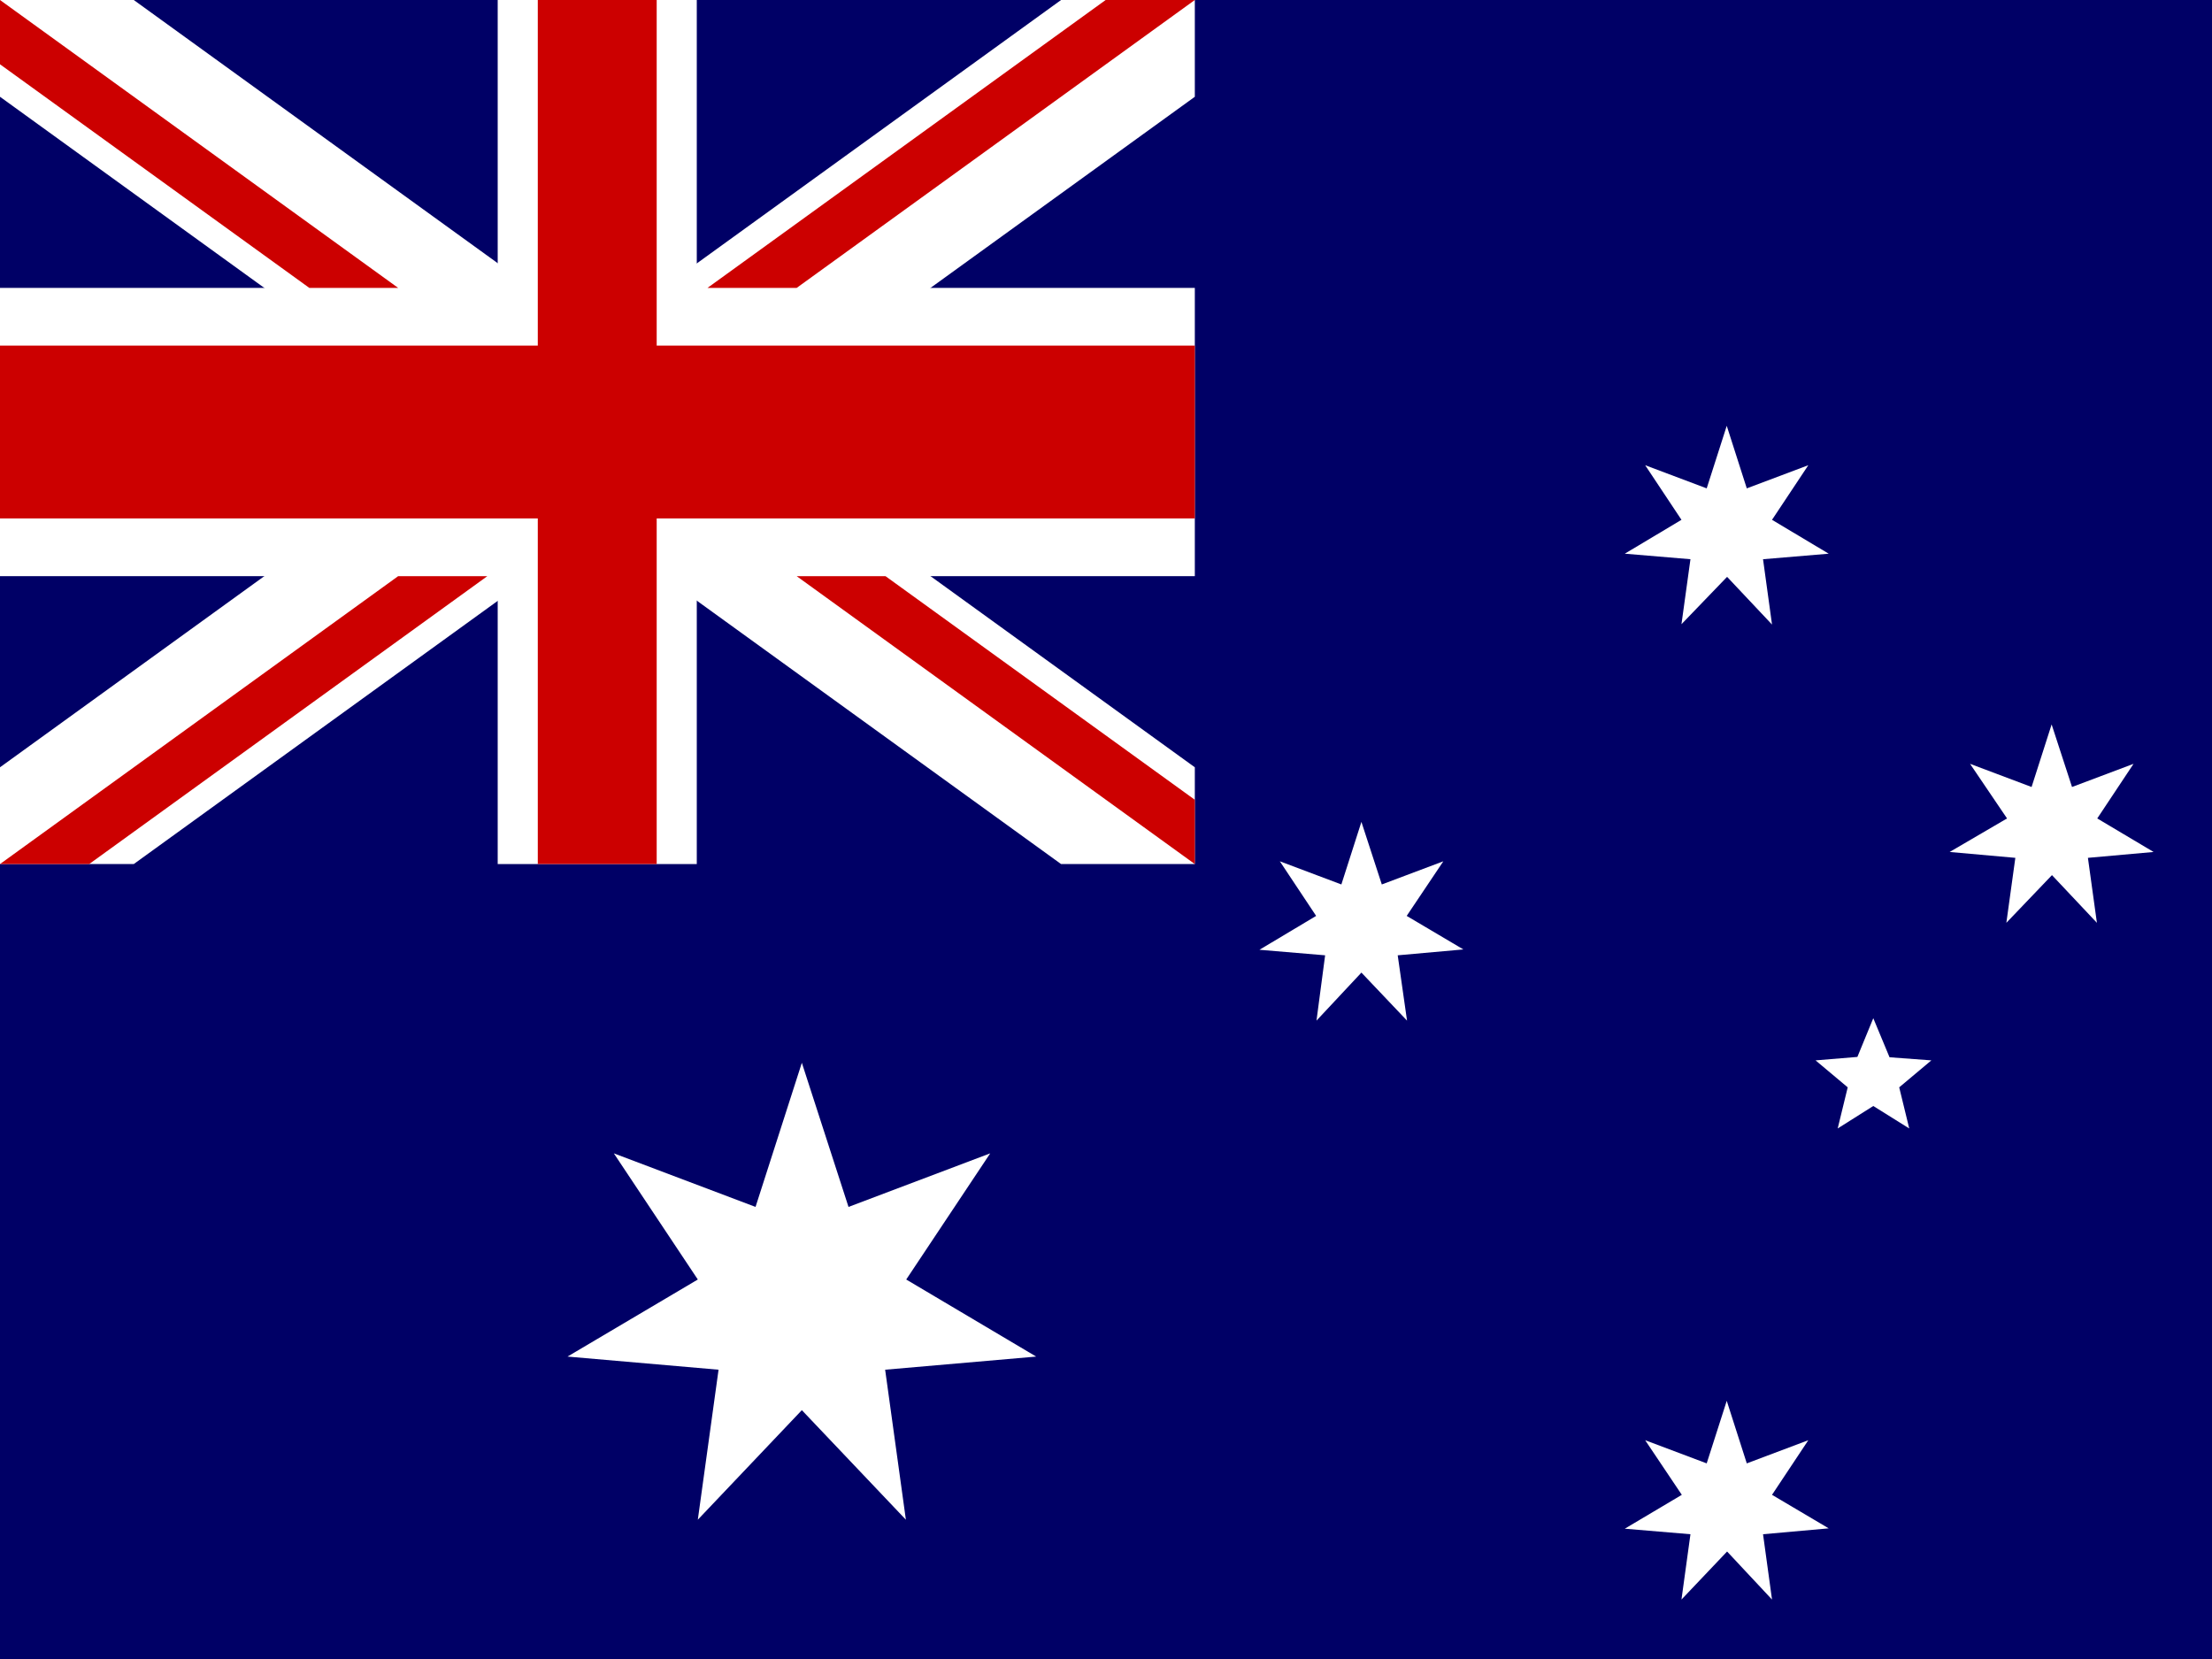
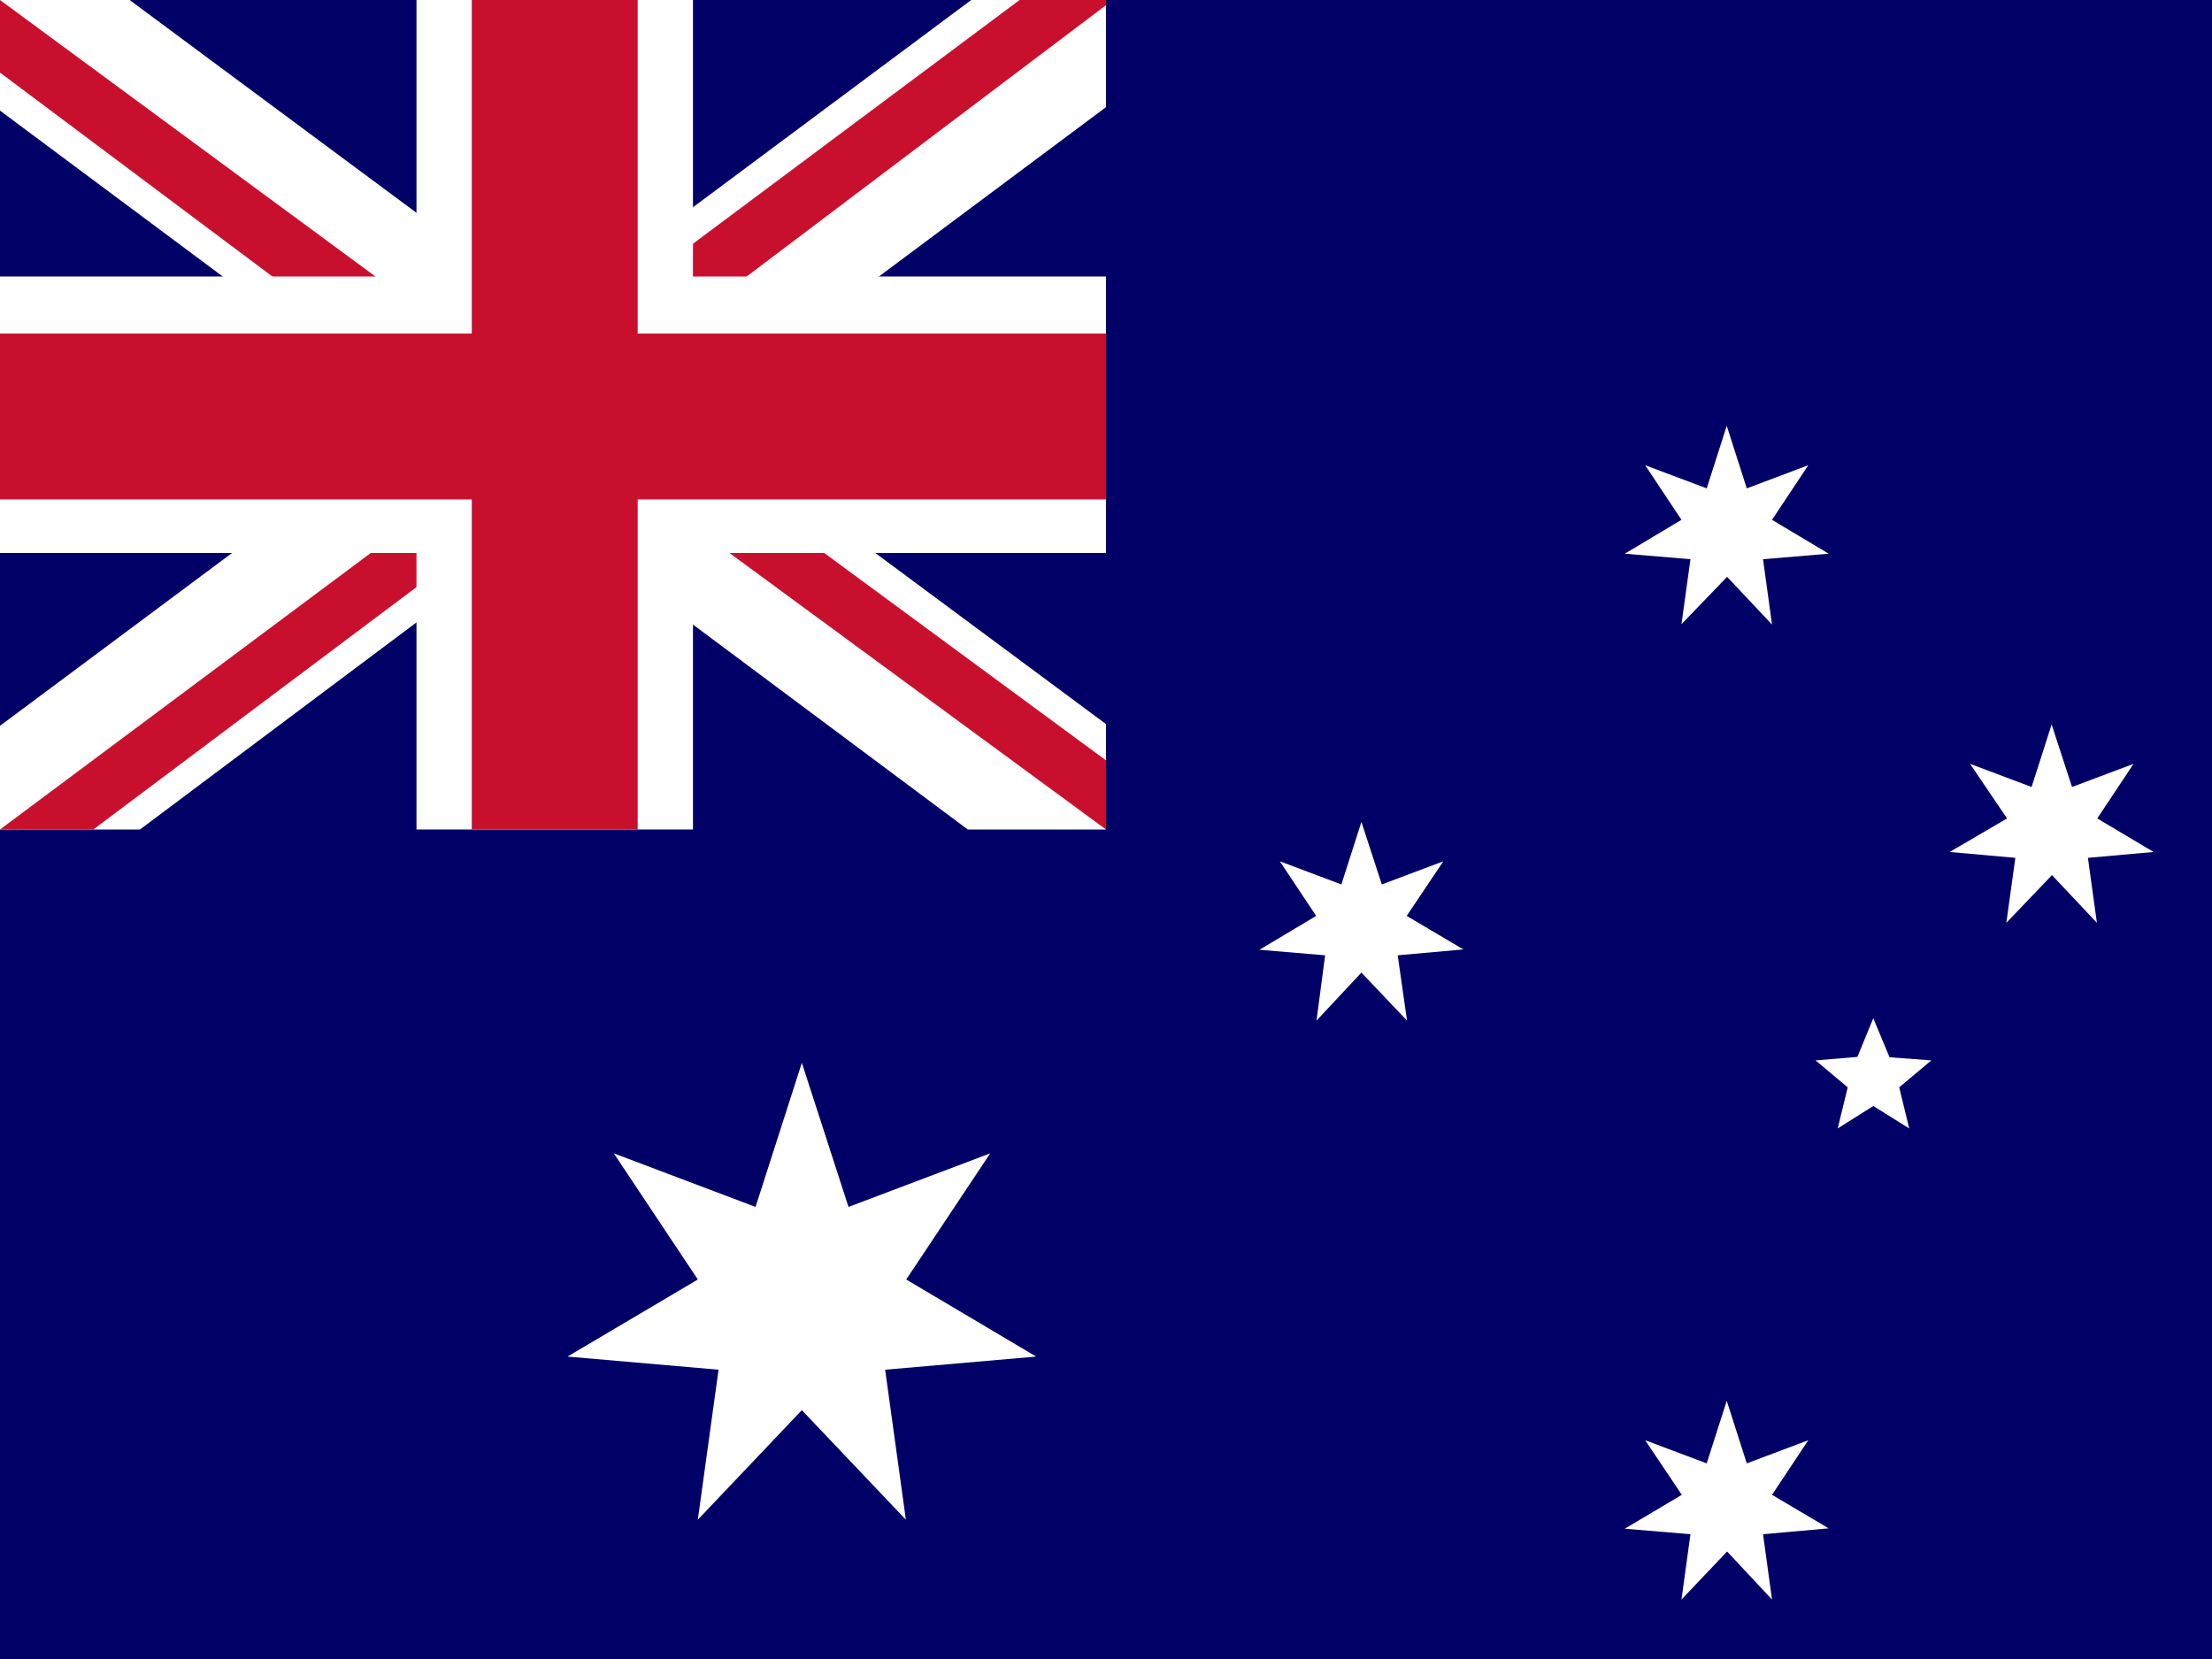
<svg xmlns="http://www.w3.org/2000/svg" id="flag-icon-css-au" viewBox="0 0 640 480">
-   <g stroke-width="1pt">
-     <path fill="#006" d="M0 0h640v480H0z" />
-     <path fill="#fff" d="M0 0v28l307 222h38.7v-28L38.7 0H0zm345.7 0v28l-307 222H0v-28L307 0h38.7z" />
-     <path fill="#fff" d="M144 0v250h57.6V0H144zM0 83.3v83.4h345.7V83.3H0z" />
-     <path fill="#c00" d="M0 100v50h345.7v-50H0zM155.6 0v250H190V0h-34.5zM0 250l115.2-83.3H141L25.8 250H0zM0 0l115.2 83.3H89.5L0 18.6V0zm204.7 83.3L319.9 0h25.8L230.5 83.3h-25.8zm141 166.7l-115.2-83.3h25.7l89.5 64.7V250z" />
-     <path fill="#fff" fill-rule="evenodd" d="M299.8 392.5l-43.7 3.8 6 43.4L232 408l-30.1 31.7 6-43.4-43.7-3.8 37.7-22.3-24.3-36.5 41 15.5 13.4-41.7 13.5 41.7 41-15.5-24.3 36.5m224.4 62.3L476 416.7l17.8 6.7 5.8-18.1 5.8 18.1 17.8-6.7-10.5 15.8 16.4 9.7-19 1.7 2.6 18.9-13-13.9-13.2 13.9 2.6-18.9-19-1.6m16.4-291.9L476 134.6l17.8 6.7 5.8-18.1 5.8 18.1 17.8-6.7-10.5 15.8 16.4 9.8-19 1.6 2.6 18.9-13-13.8-13.2 13.7 2.6-18.8-19-1.6M380.8 265l-10.5-15.8 17.8 6.7 5.8-18.1 5.9 18.1 17.8-6.7L407 265l16.4 9.7-19 1.7 2.7 18.9-13.2-13.9-13 13.9 2.5-18.9-19-1.6m216.3-38L570 221l17.8 6.7 5.8-18.1 5.9 18.1 17.8-6.7-10.5 15.8 16.3 9.7-19 1.7 2.6 18.8-13-13.8-13.2 13.8 2.6-18.8-19-1.7M542 320l-10.3 6.5 2.9-11.9-9.3-7.8 12.1-1 4.6-11.2 4.7 11.3 12.1.9-9.3 7.8 2.9 11.9" />
-   </g>
+   <path id="path617" fill="#006" stroke-width="1.3" d="M0 0h640v480H0z" />
+   <path id="path625" fill="#fff" fill-rule="evenodd" stroke-width="1.3" d="M299.8 392.5l-43.7 3.8 6 43.4L232 408l-30.1 31.7 6-43.4-43.7-3.8 37.7-22.3-24.3-36.5 41 15.5 13.4-41.7 13.5 41.7 41-15.5-24.3 36.5m224.4 62.3L476 416.7l17.8 6.7 5.8-18.1 5.8 18.1 17.8-6.7-10.5 15.8 16.4 9.7-19 1.7 2.6 18.9-13-13.9-13.2 13.9 2.6-18.9-19-1.6m16.4-291.9L476 134.6l17.8 6.7 5.8-18.1 5.8 18.1 17.8-6.7-10.5 15.8 16.4 9.8-19 1.6 2.6 18.9-13-13.8-13.2 13.7 2.6-18.8-19-1.6M380.8 265l-10.5-15.8 17.8 6.7 5.8-18.1 5.9 18.1 17.8-6.7L407 265l16.4 9.7-19 1.7 2.7 18.9-13.2-13.9-13 13.9 2.5-18.9-19-1.6m216.3-38L570 221l17.8 6.7 5.8-18.1 5.9 18.1 17.8-6.7-10.5 15.8 16.3 9.7-19 1.7 2.6 18.8-13-13.8-13.2 13.8 2.6-18.8-19-1.7M542 320l-10.3 6.5 2.9-11.9-9.3-7.8 12.1-1 4.6-11.2 4.7 11.3 12.1.9-9.3 7.8 2.9 11.9" />
+   <path id="path969" fill="#006" stroke-width=".5" d="M0 0h320v240H0z" />
+   <path id="path971" fill="#fff" stroke-width=".5" d="M37.5 0l122 90.5L281 0h39v31l-120 89.5 120 89V240h-40l-120-89.5L40.5 240H0v-30l119.5-89L0 32V0z" />
+   <path id="path973" fill="#c8102e" stroke-width=".5" d="M212 140.5L320 220v20l-135.5-99.5zm-92 10l3 17.5-96 72H0zM320 0v1.5l-124.5 94 1-22L295 0zM0 0l119.5 88h-30L0 21z" />
+   <path id="path975" fill="#fff" stroke-width=".5" d="M120.5 0v240h80V0zM0 80v80h320V80z" />
+   <path id="path977" fill="#c8102e" stroke-width=".5" d="M0 96.5v48h320v-48zM136.5 0v240h48V0z" />
</svg>
